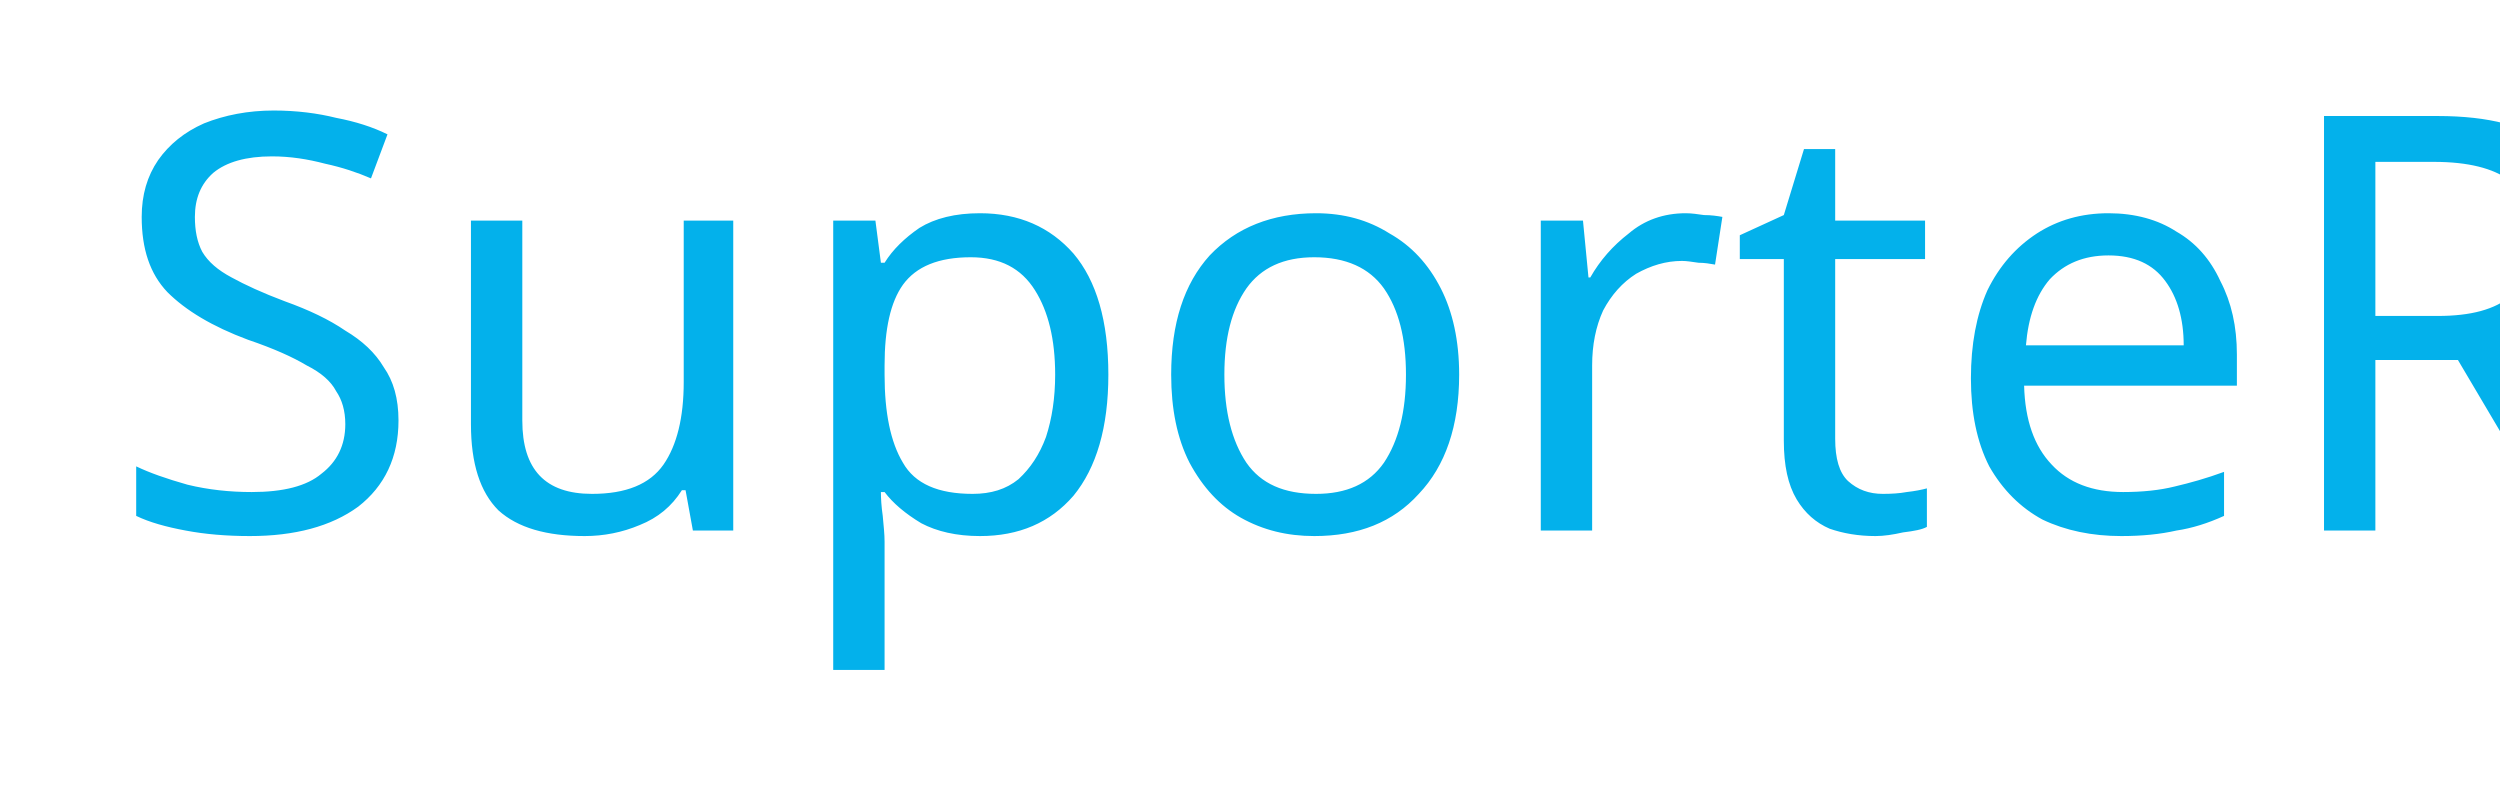
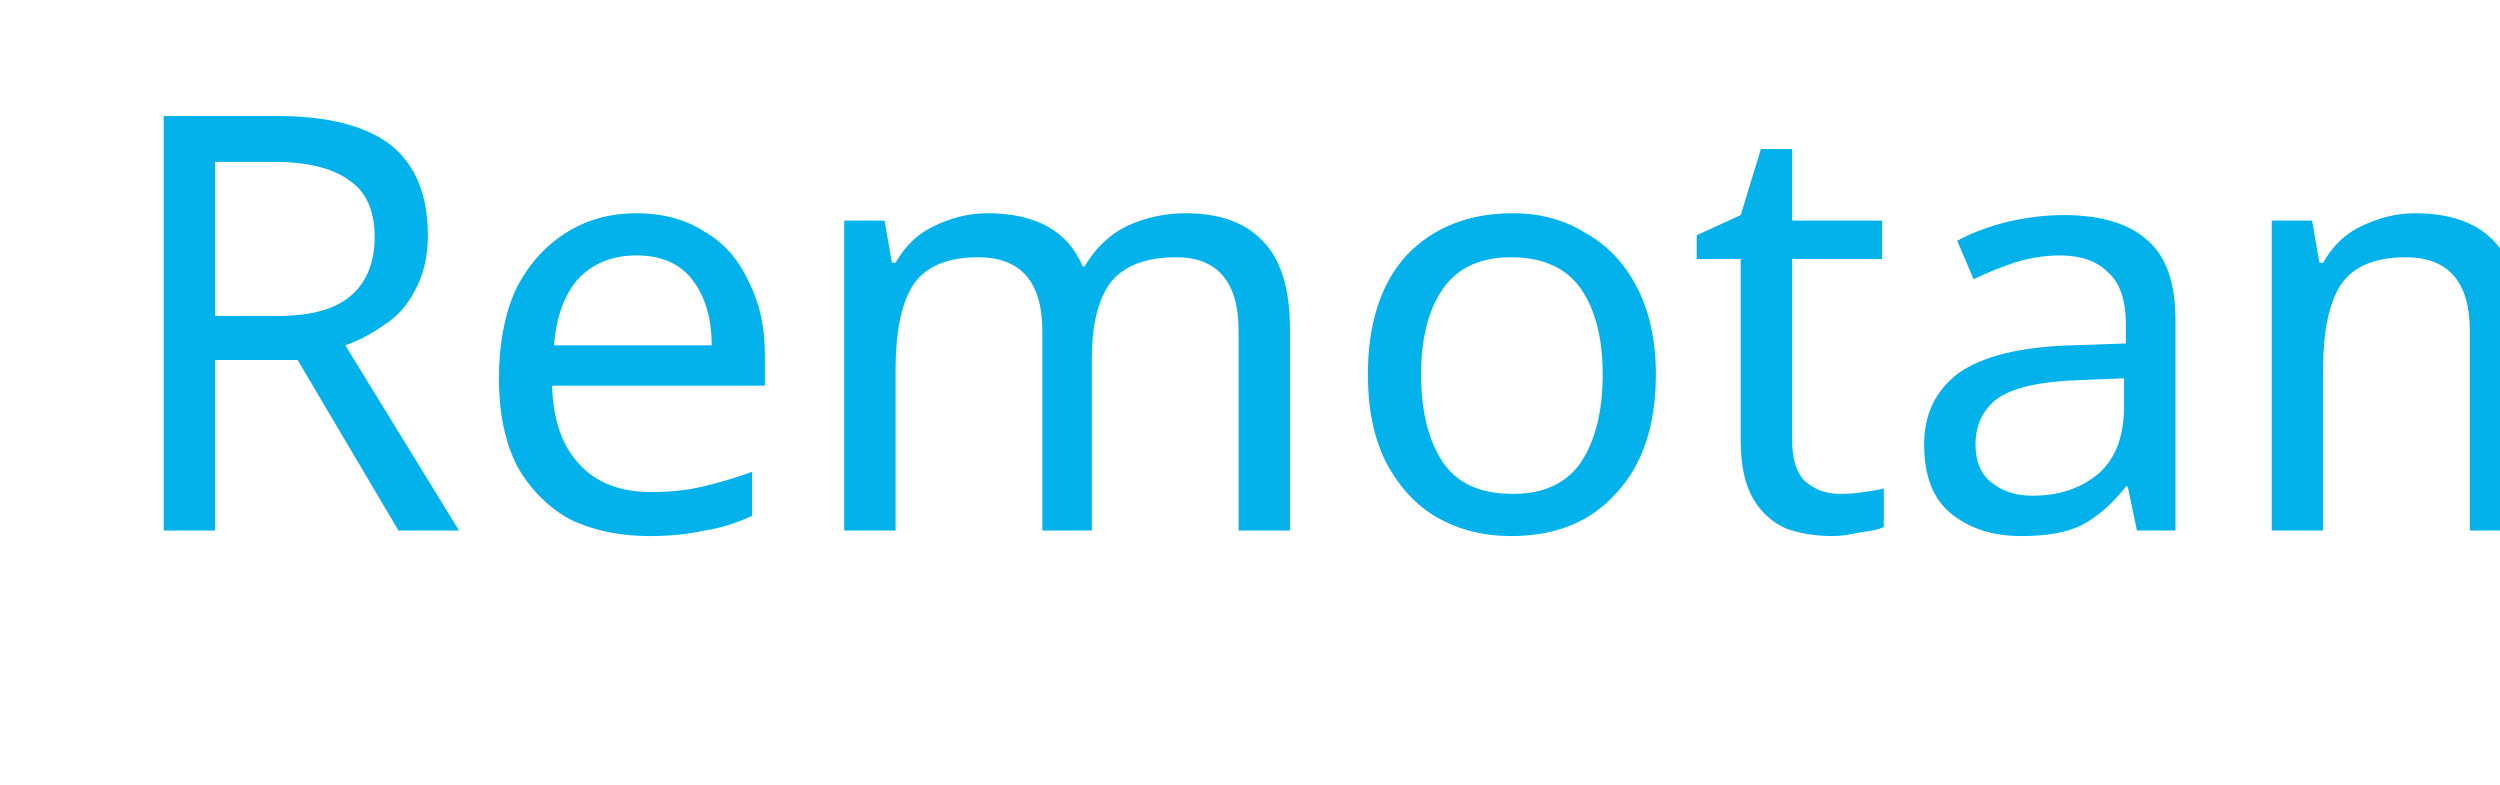
<svg xmlns="http://www.w3.org/2000/svg" width="21.296mm" height="6.684mm" viewBox="0 0 21.296 6.684" version="1.1" id="svg5">
  <defs id="defs2" />
  <g id="layer1">
    <text xml:space="preserve" style="font-style:normal;font-variant:normal;font-weight:normal;font-stretch:normal;font-size:4.939px;font-family:'Berlin Sans FB';-inkscape-font-specification:'Berlin Sans FB';fill:#000000;stroke-width:0.265" x="0.911" y="4.517" id="text63">
-       <tspan id="tspan61" style="font-style:normal;font-variant:normal;font-weight:normal;font-stretch:normal;font-size:4.939px;font-family:'Berlin Sans FB';-inkscape-font-specification:'Berlin Sans FB';fill:#03b1eb;fill-opacity:1;stroke-width:0.265" x="0.911" y="4.517">SuporteRemoto</tspan>
+       <tspan id="tspan61" style="font-style:normal;font-variant:normal;font-weight:normal;font-stretch:normal;font-size:4.939px;font-family:'Berlin Sans FB';-inkscape-font-specification:'Berlin Sans FB';fill:#03b1eb;fill-opacity:1;stroke-width:0.265" x="0.911" y="4.517">Remotamente</tspan>
    </text>
  </g>
</svg>
